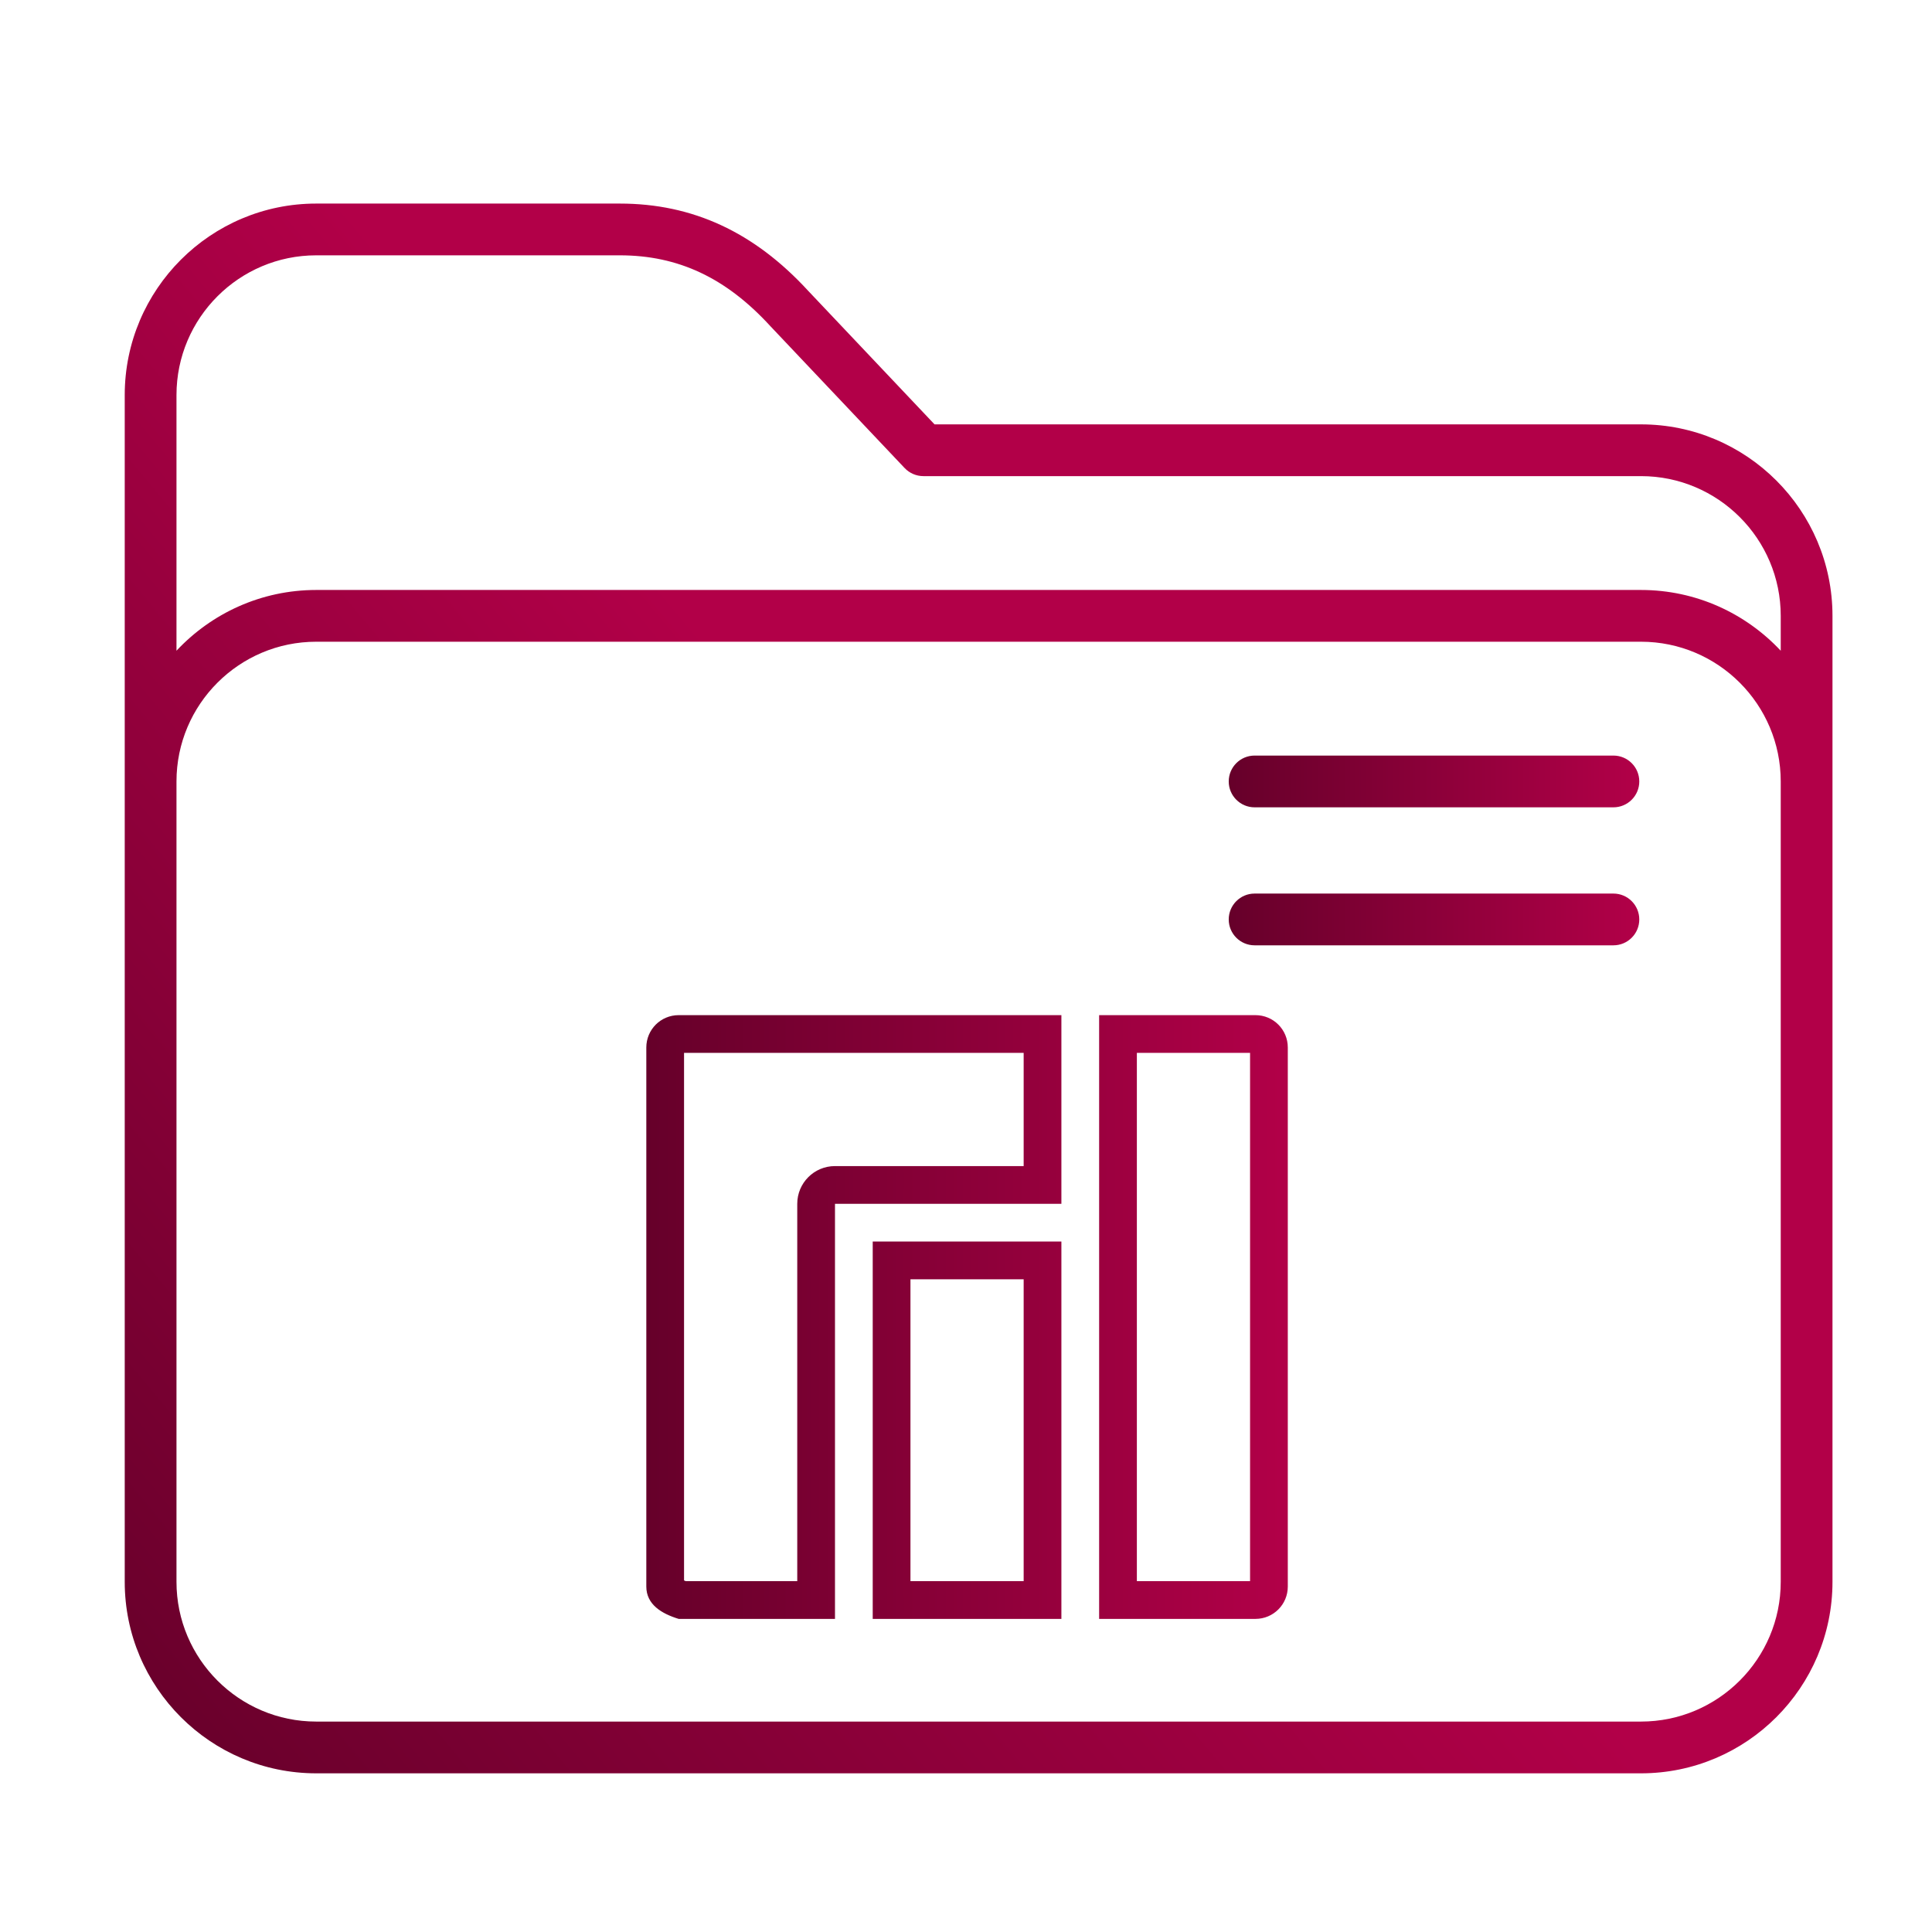
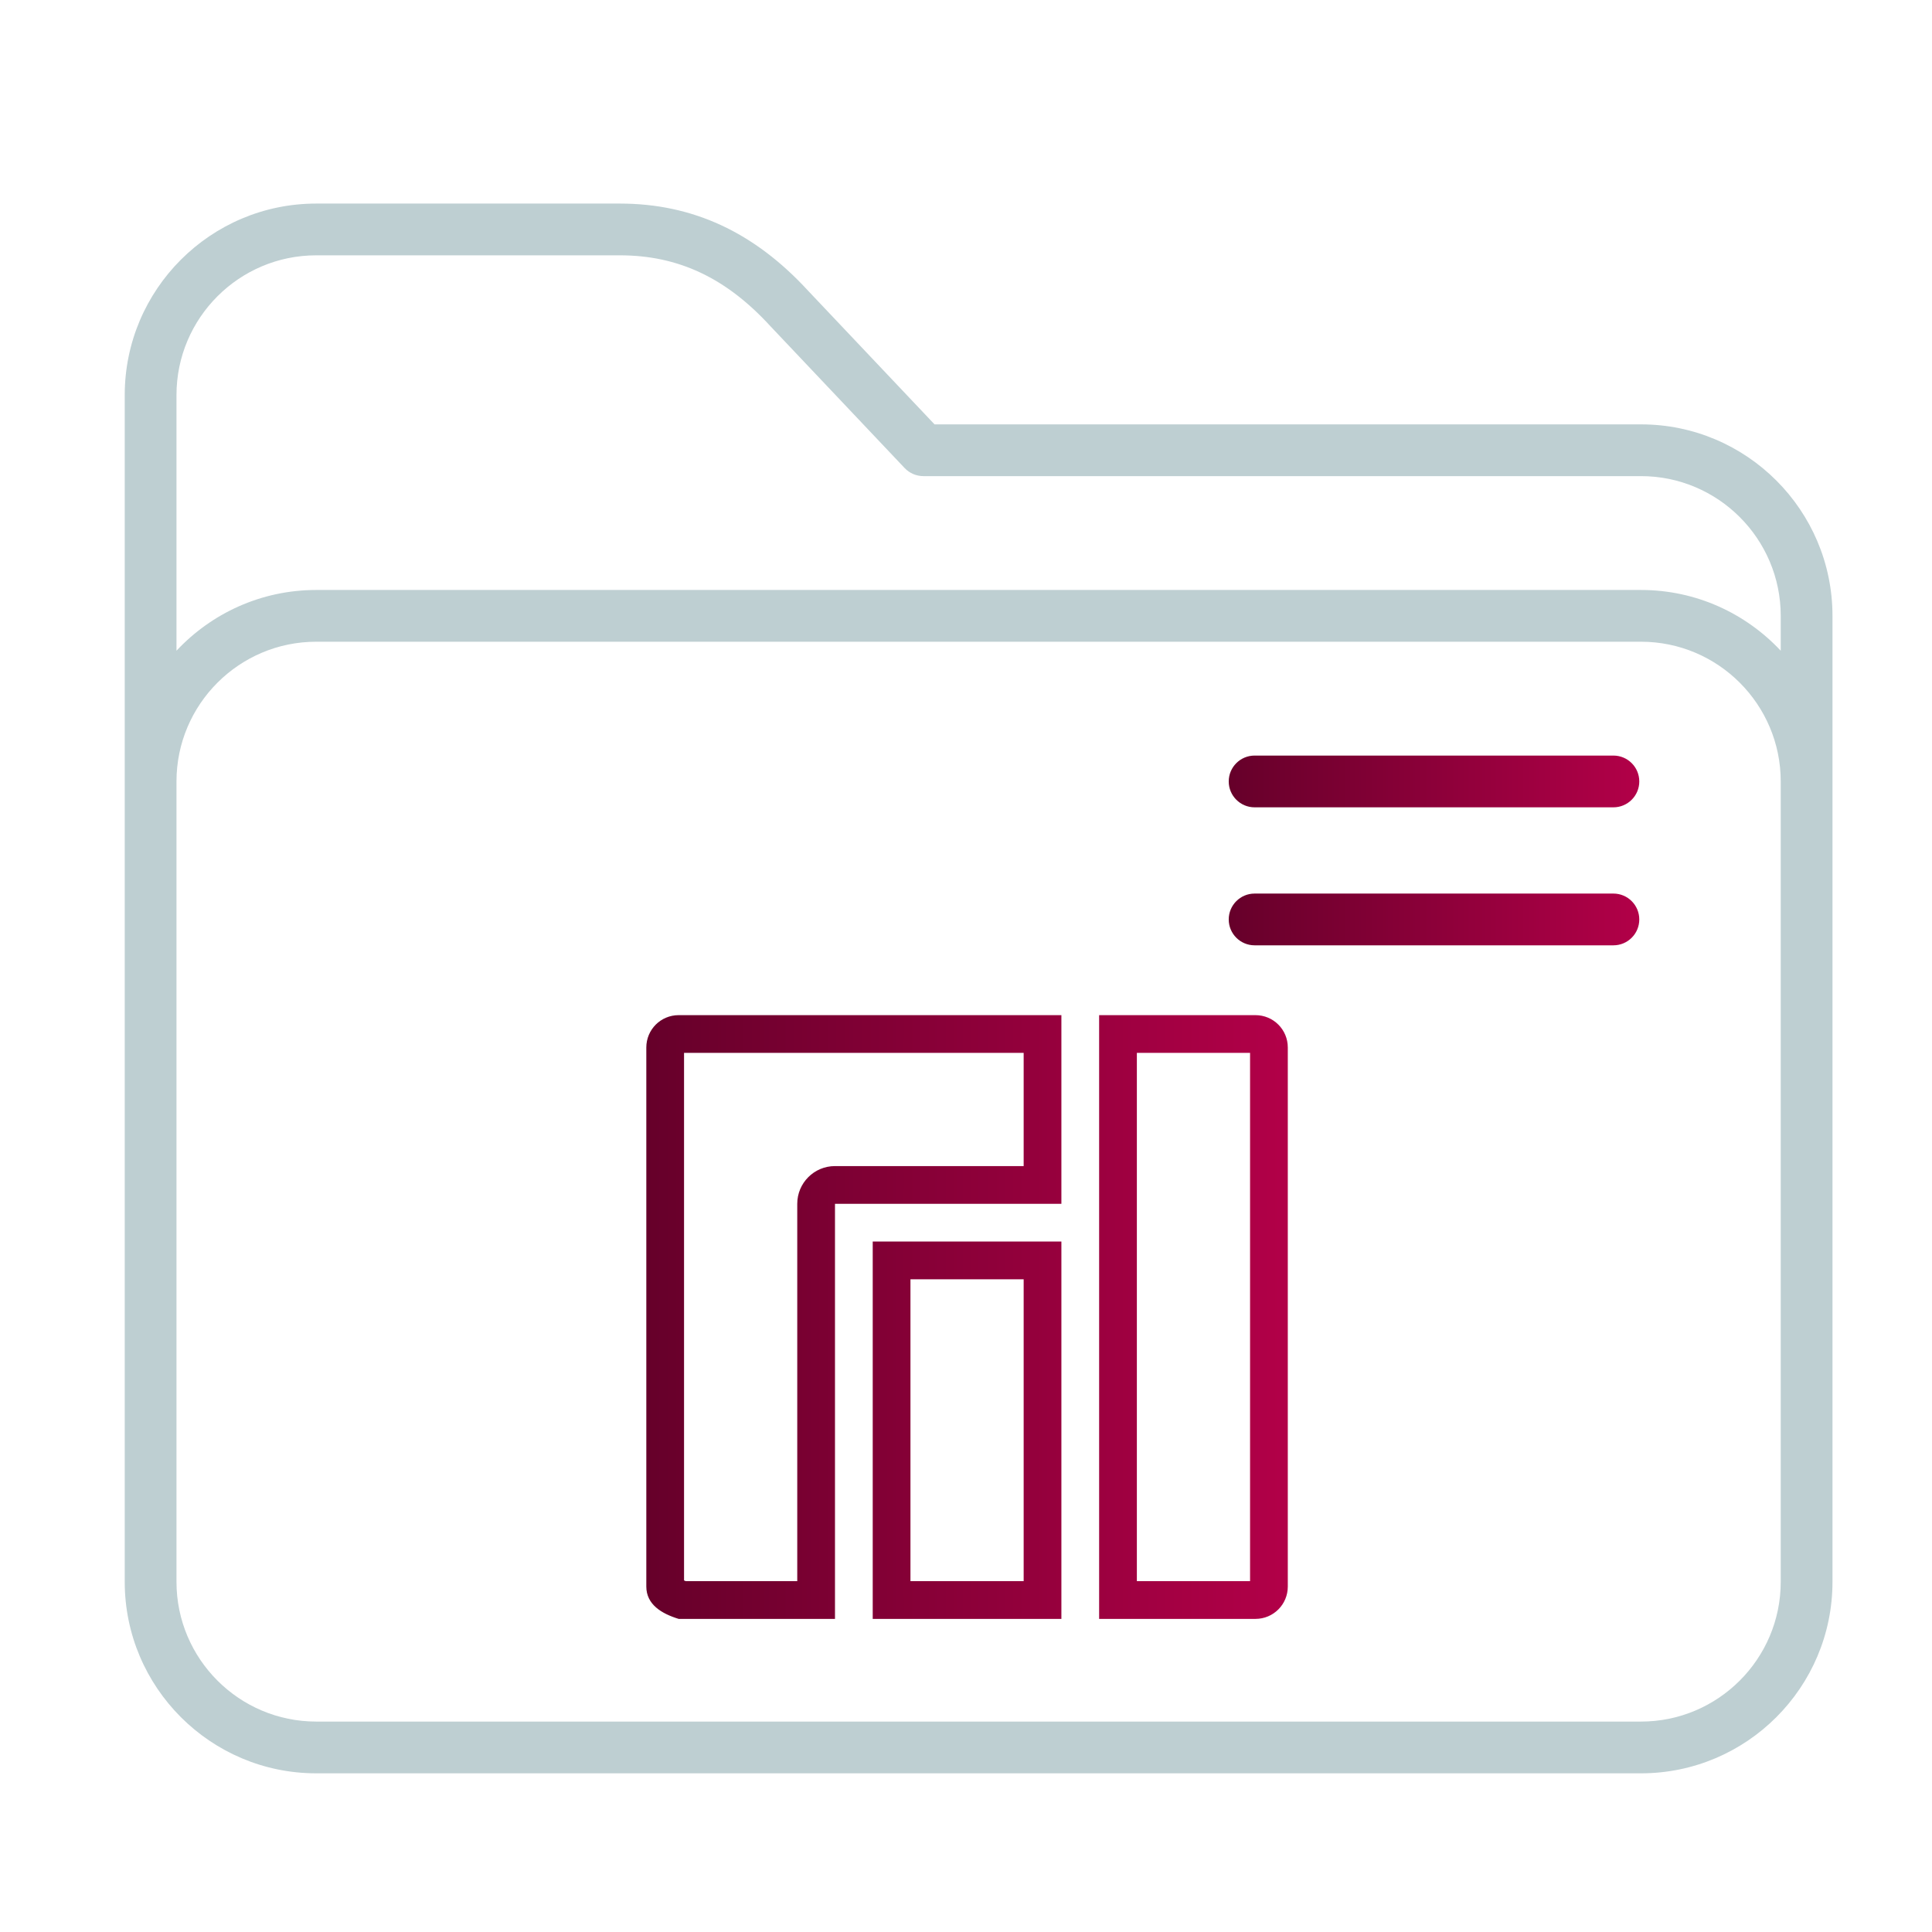
<svg xmlns="http://www.w3.org/2000/svg" xmlns:xlink="http://www.w3.org/1999/xlink" id="svg14" version="1.1" viewBox="0 0 32 32">
  <defs id="defs3051">
    <linearGradient id="linearGradient847">
      <stop style="stop-color:#66002a;stop-opacity:1" offset="0" id="stop843" />
      <stop style="stop-color:#b20048;stop-opacity:1" offset="1" id="stop845" />
    </linearGradient>
    <style id="current-color-scheme" type="text/css">
      .ColorScheme-Text {
        color:#31363b;
      }
      .ColorScheme-Background {
        color:#eff0f1;
      }
      .ColorScheme-Highlight {
        color:#3daee9;
      }
      .ColorScheme-ViewText {
        color:#31363b;
      }
      .ColorScheme-ViewBackground {
        color:#fcfcfc;
      }
      .ColorScheme-ViewHover {
        color:#93cee9;
      }
      .ColorScheme-ViewFocus{
        color:#3daee9;
      }
      .ColorScheme-ButtonText {
        color:#31363b;
      }
      .ColorScheme-ButtonBackground {
        color:#eff0f1;
      }
      .ColorScheme-ButtonHover {
        color:#93cee9;
      }
      .ColorScheme-ButtonFocus{
        color:#3daee9;
      }
      </style>
-     <linearGradient xlink:href="#linearGradient847" id="linearGradient840" x1="10.584" y1="480.996" x2="268.537" y2="265.282" gradientUnits="userSpaceOnUse" />
    <linearGradient xlink:href="#linearGradient847" id="linearGradient848" x1="320" y1="187.5" x2="439" y2="187.5" gradientUnits="userSpaceOnUse" />
    <linearGradient xlink:href="#linearGradient847" id="linearGradient856" x1="320" y1="227.5" x2="439" y2="227.5" gradientUnits="userSpaceOnUse" />
    <linearGradient xlink:href="#linearGradient847" id="linearGradient867" x1="20.651" y1="43.242" x2="41.901" y2="43.242" gradientUnits="userSpaceOnUse" gradientTransform="matrix(0.5,0,0,0.5,0.3798316,0.192981)" />
  </defs>
  <g id="g8" transform="matrix(0.05714286,0,0,0.05714286,2.065953,2.228944)">
-     <path d="M 439.5,84 H 234.729 L 198.09,45.279 C 182.464,28.269 164.607,20 143.5,20 h -88 C 24.897,20 0,44.897 0,75.5 v 344 C 0,450.103 24.897,475 55.5,475 h 384 c 30.603,0 55.5,-24.897 55.5,-55.5 v -280 C 495,108.897 470.103,84 439.5,84 Z M 480,419.5 c 0,22.332 -18.168,40.5 -40.5,40.5 H 55.5 C 33.168,460 15,441.832 15,419.5 v -232 C 15,165.168 33.168,147 55.5,147 h 384 c 22.332,0 40.5,18.168 40.5,40.5 z M 439.5,132 H 55.5 C 39.536,132 25.135,138.784 15,149.61 V 75.5 C 15,53.168 33.168,35 55.5,35 h 88 c 16.92,0 30.768,6.503 43.579,20.465 0.026,0.028 0.052,0.057 0.079,0.084 l 38.895,41.105 C 227.469,98.151 229.439,99 231.5,99 h 208 c 22.332,0 40.5,18.168 40.5,40.5 v 10.11 C 469.865,138.784 455.464,132 439.5,132 Z" id="path2" style="fill:url(#linearGradient840);fill-opacity:1" />
-     <path d="m 431.5,180 h -104 c -4.142,0 -7.5,3.357 -7.5,7.5 0,4.143 3.358,7.5 7.5,7.5 h 104 c 4.142,0 7.5,-3.357 7.5,-7.5 0,-4.143 -3.358,-7.5 -7.5,-7.5 z" id="path4-3" style="fill:url(#linearGradient848);fill-opacity:1.0" />
-     <path d="m 431.5,220 h -104 c -4.142,0 -7.5,3.357 -7.5,7.5 0,4.143 3.358,7.5 7.5,7.5 h 104 c 4.142,0 7.5,-3.357 7.5,-7.5 0,-4.143 -3.358,-7.5 -7.5,-7.5 z" id="path6-6" style="fill:url(#linearGradient856);fill-opacity:1.0" />
+     <path d="M 439.5,84 H 234.729 L 198.09,45.279 C 182.464,28.269 164.607,20 143.5,20 h -88 C 24.897,20 0,44.897 0,75.5 v 344 C 0,450.103 24.897,475 55.5,475 h 384 c 30.603,0 55.5,-24.897 55.5,-55.5 v -280 C 495,108.897 470.103,84 439.5,84 Z M 480,419.5 c 0,22.332 -18.168,40.5 -40.5,40.5 H 55.5 C 33.168,460 15,441.832 15,419.5 v -232 C 15,165.168 33.168,147 55.5,147 h 384 c 22.332,0 40.5,18.168 40.5,40.5 z M 439.5,132 H 55.5 C 39.536,132 25.135,138.784 15,149.61 V 75.5 C 15,53.168 33.168,35 55.5,35 h 88 c 16.92,0 30.768,6.503 43.579,20.465 0.026,0.028 0.052,0.057 0.079,0.084 l 38.895,41.105 C 227.469,98.151 229.439,99 231.5,99 h 208 c 22.332,0 40.5,18.168 40.5,40.5 v 10.11 C 469.865,138.784 455.464,132 439.5,132 Z" id="path2" style="fill:#becfd2;fill-opacity:1" />
+     <path d="m 431.5,180 h -104 c -4.142,0 -7.5,3.357 -7.5,7.5 0,4.143 3.358,7.5 7.5,7.5 h 104 c 4.142,0 7.5,-3.357 7.5,-7.5 0,-4.143 -3.358,-7.5 -7.5,-7.5 z" id="path4-3" style="fill:url(#linearGradient848);fill-opacity:1" />
+     <path d="m 431.5,220 h -104 c -4.142,0 -7.5,3.357 -7.5,7.5 0,4.143 3.358,7.5 7.5,7.5 h 104 c 4.142,0 7.5,-3.357 7.5,-7.5 0,-4.143 -3.358,-7.5 -7.5,-7.5 z" id="path6-6" style="fill:url(#linearGradient856);fill-opacity:1" />
  </g>
  <path style="opacity:1;fill:url(#linearGradient867);fill-opacity:1.0;stroke-width:0.625" d="m 11.241,16.814 c -0.297,0 -0.536,0.239 -0.536,0.536 v 8.928 c 0,0.297 0.252,0.449 0.536,0.536 h 2.589 v -6.875 h 3.75 v -3.125 z m 6.964,0 v 10 h 2.589 c 0.297,0 0.536,-0.239 0.536,-0.536 v -8.928 c 0,-0.297 -0.239,-0.536 -0.536,-0.536 z m -6.875,0.625 h 5.625 v 1.875 h -3.125 a 0.625,0.625 0 0 0 -0.625,0.625 v 6.25 h -1.846 c -0.011,-0.005 -0.022,-0.008 -0.029,-0.012 z m 7.5,0 h 1.875 v 8.75 h -1.875 z m -4.375,3.125 v 6.25 h 3.125 v -6.25 z m 0.625,0.625 h 1.875 v 5 h -1.875 z" id="path4" />
</svg>
